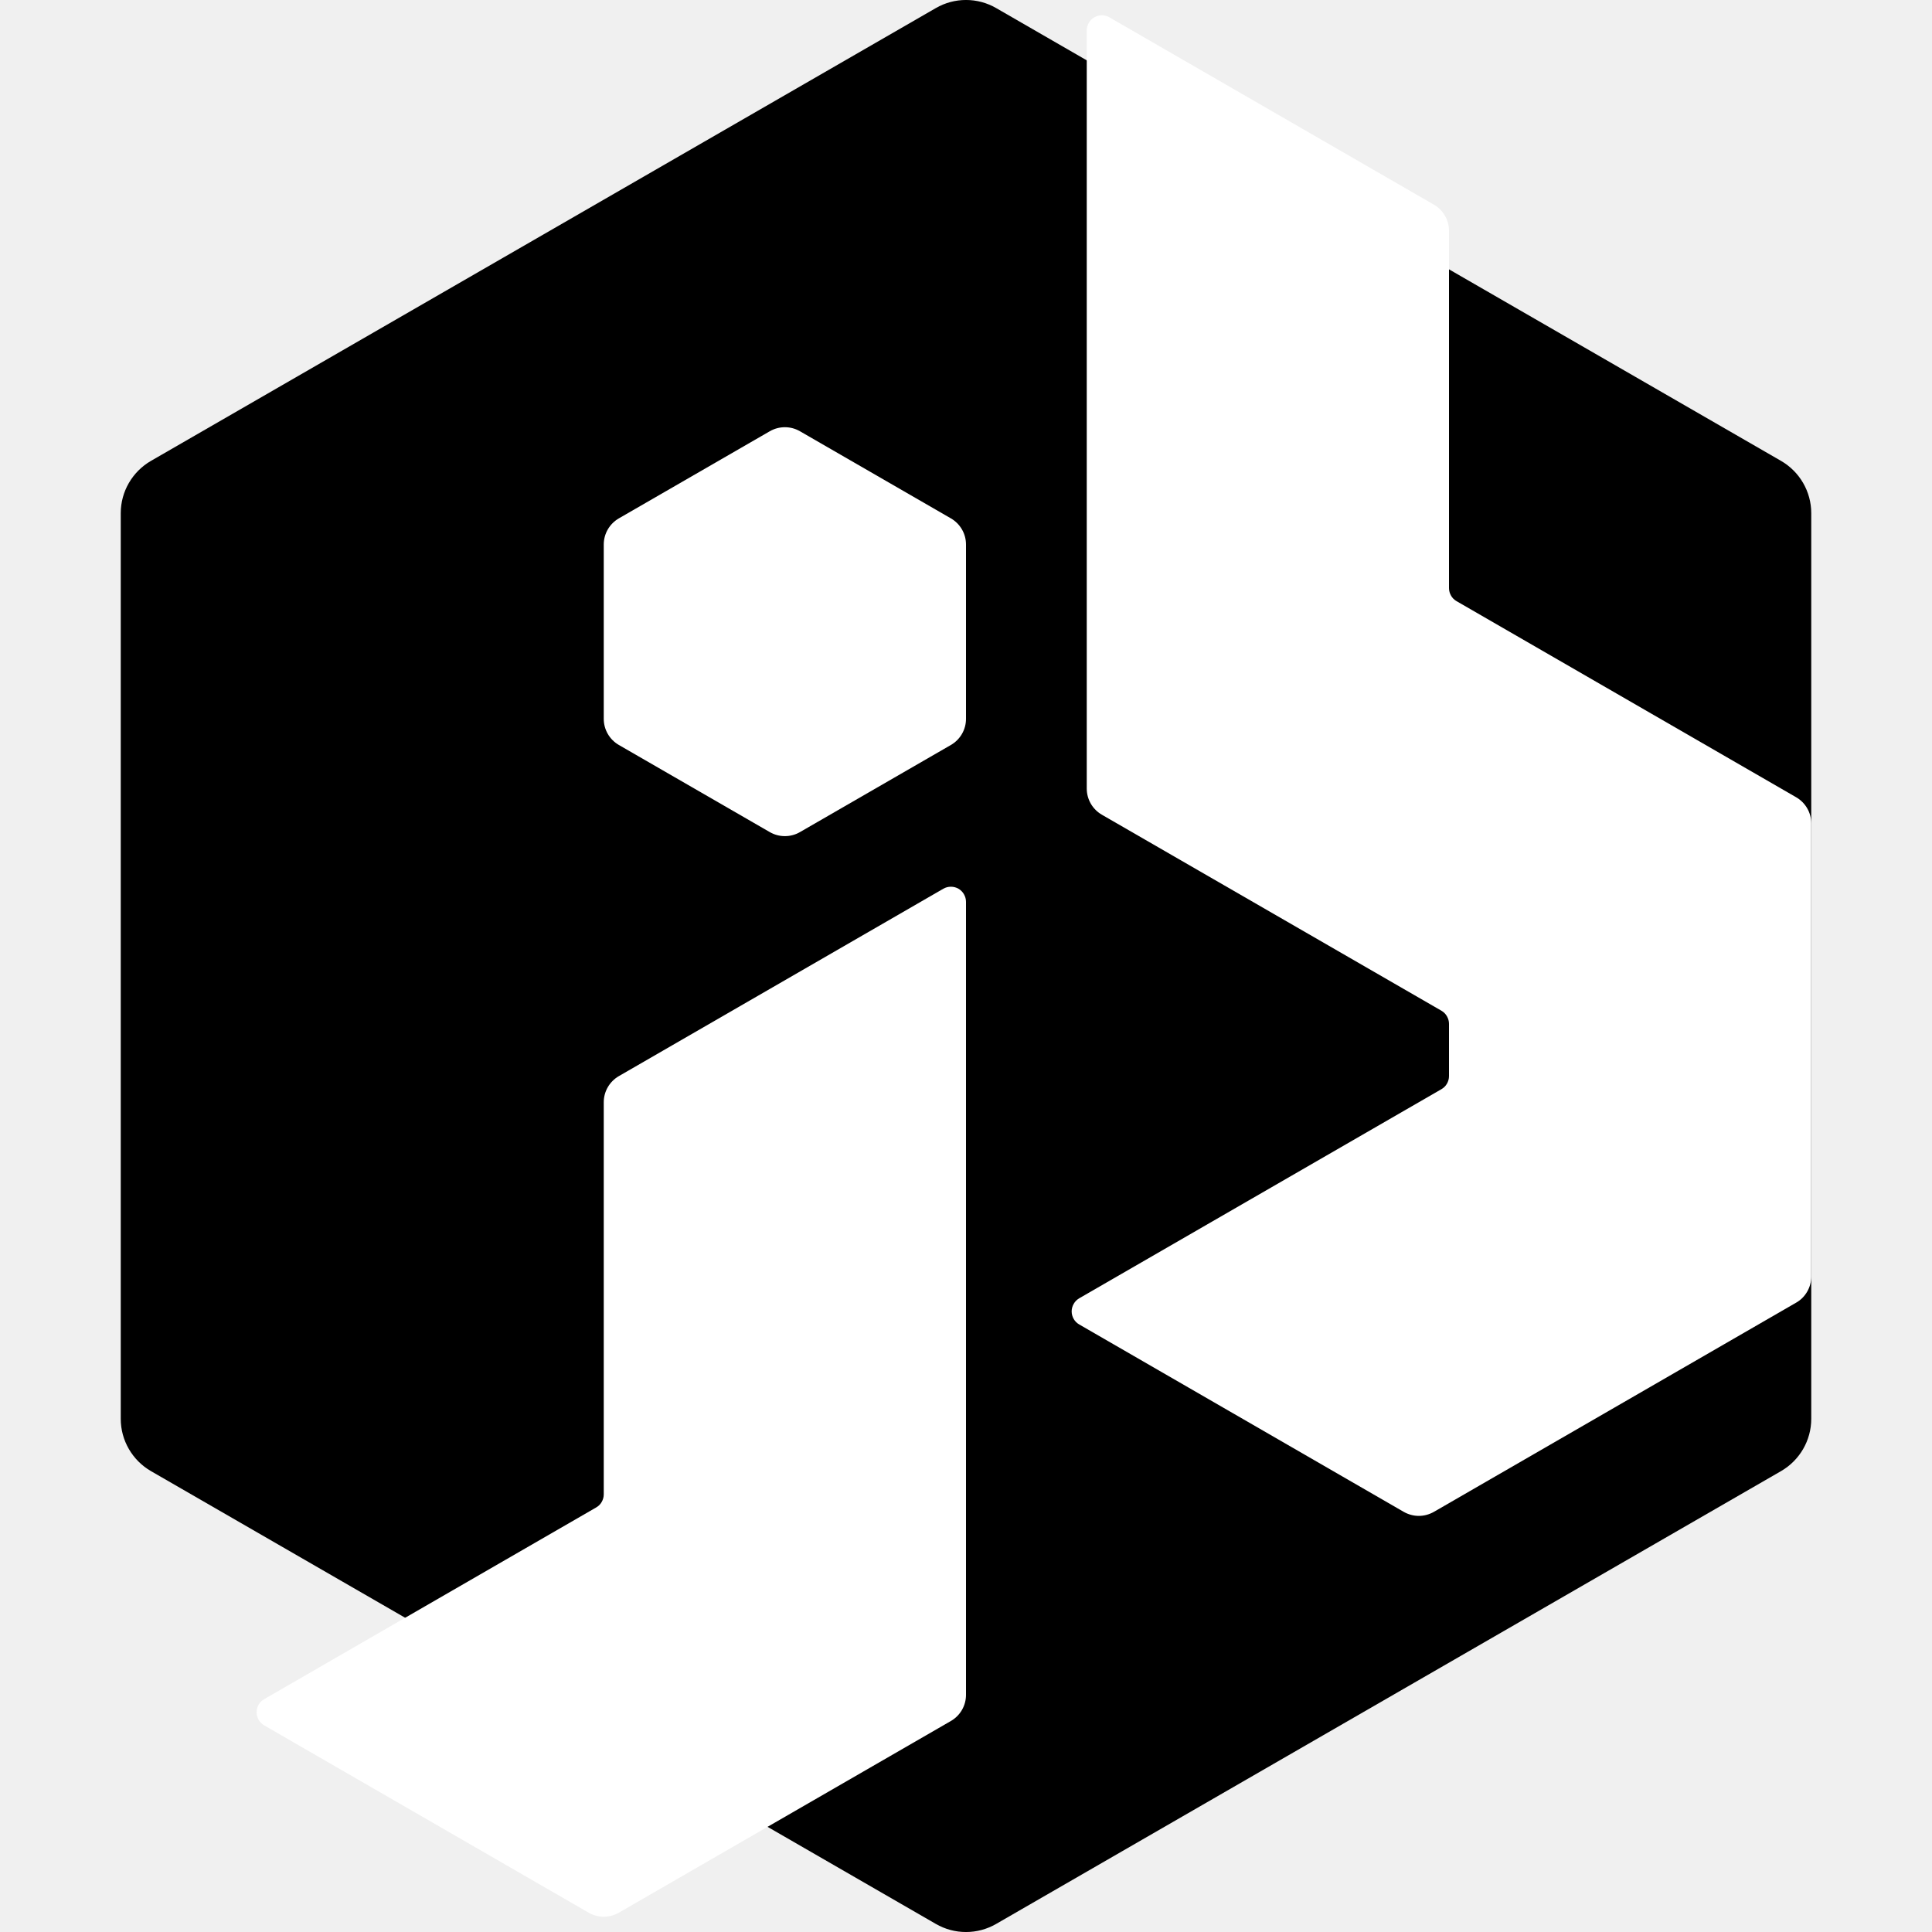
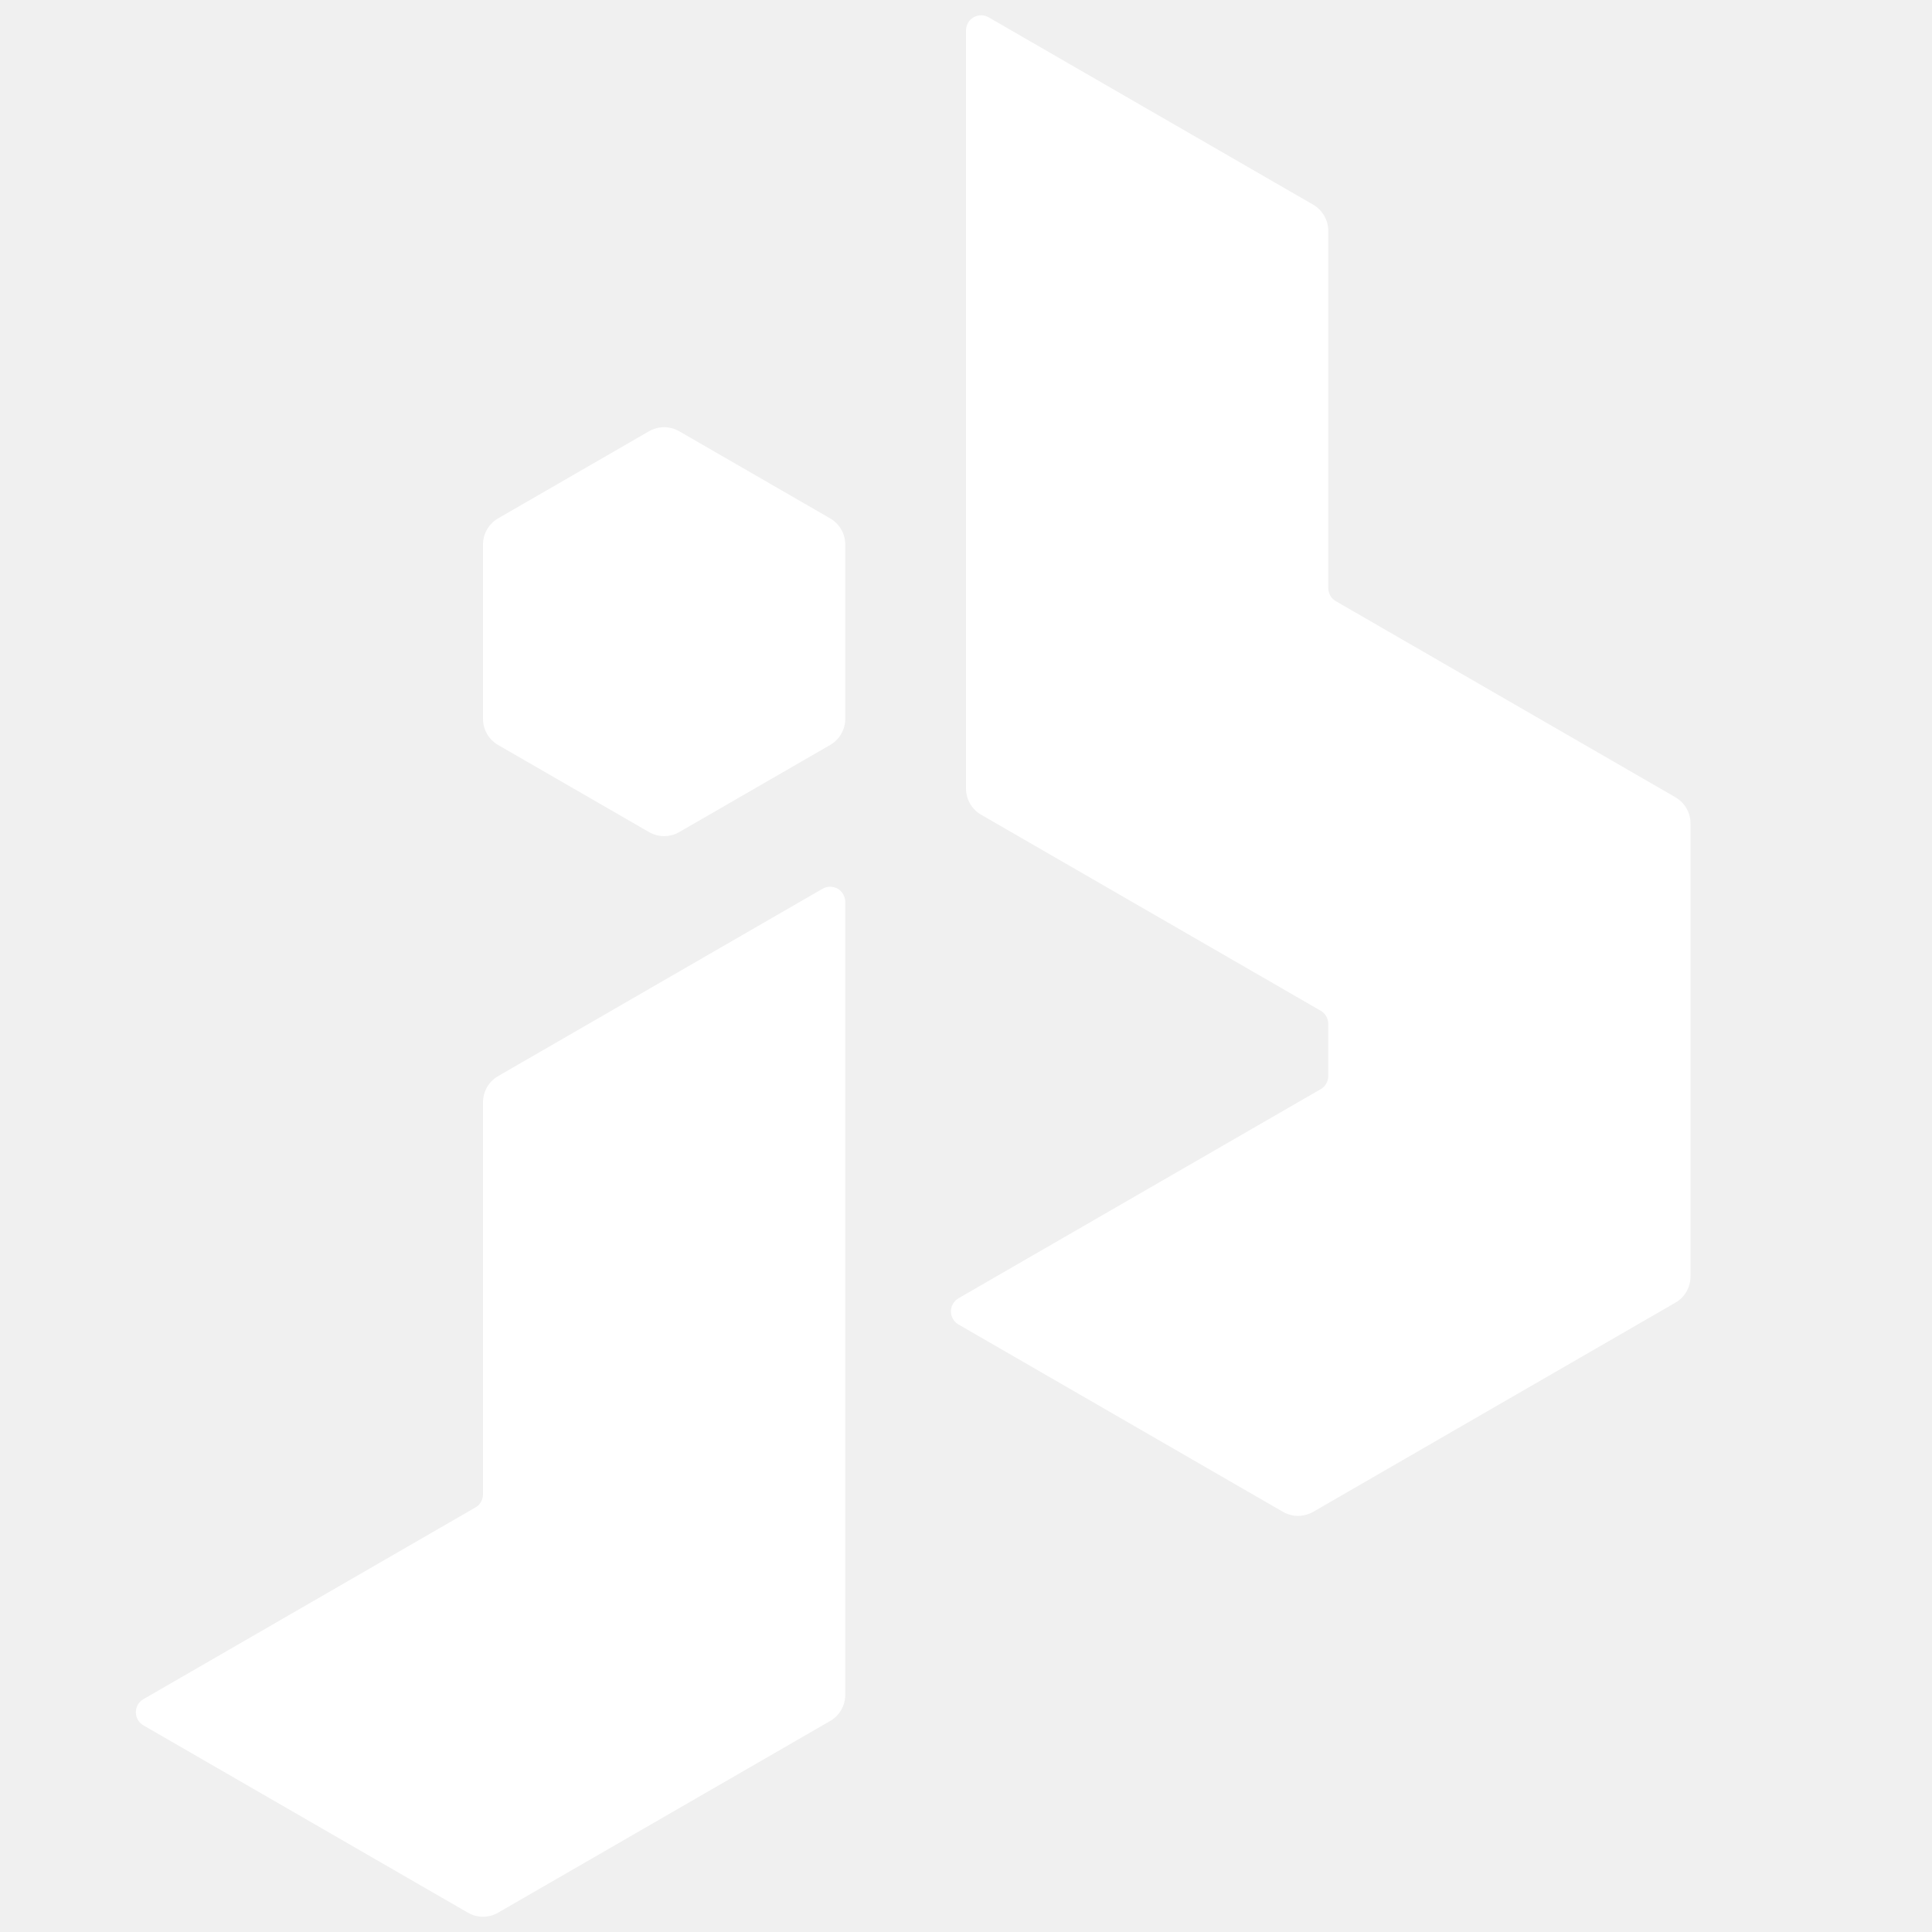
<svg xmlns="http://www.w3.org/2000/svg" width="32" height="32" viewBox="0 0 32 32" fill="none">
-   <path d="M15.5 0.134C15.809 -0.045 16.191 -0.045 16.5 0.134L29.5 7.634C29.809 7.813 30 8.143 30 8.499V23.501C30 23.857 29.809 24.187 29.5 24.366L16.5 31.866C16.191 32.045 15.809 32.045 15.5 31.866L2.5 24.366C2.191 24.187 2 23.857 2 23.501V8.499C2 8.143 2.191 7.813 2.5 7.634L15.5 0.134Z" fill="black" />
-   <path d="M29.75 13.205L24.125 9.957C24.087 9.935 24.055 9.904 24.034 9.866C24.012 9.828 24 9.785 24 9.741V3.823C24 3.735 23.977 3.649 23.933 3.573C23.889 3.497 23.826 3.434 23.75 3.39L18.375 0.287C18.337 0.265 18.294 0.253 18.25 0.253C18.206 0.253 18.163 0.265 18.125 0.287C18.087 0.309 18.055 0.34 18.034 0.378C18.012 0.416 18 0.459 18 0.503V13.061C18 13.148 18.023 13.235 18.067 13.311C18.111 13.387 18.174 13.45 18.25 13.494L23.875 16.741C23.913 16.763 23.945 16.795 23.966 16.833C23.988 16.871 24 16.914 24 16.958V17.824C24 17.868 23.988 17.911 23.966 17.949C23.945 17.987 23.913 18.018 23.875 18.04L17.875 21.504C17.837 21.526 17.805 21.558 17.784 21.596C17.762 21.634 17.75 21.677 17.75 21.721C17.75 21.765 17.762 21.808 17.784 21.846C17.805 21.884 17.837 21.915 17.875 21.937L23.25 25.041C23.326 25.084 23.412 25.108 23.5 25.108C23.588 25.108 23.674 25.084 23.75 25.041L29.75 21.576C29.826 21.533 29.889 21.47 29.933 21.393C29.977 21.317 30 21.231 30 21.143V13.638C30 13.55 29.977 13.464 29.933 13.388C29.889 13.312 29.826 13.249 29.75 13.205Z" fill="white" />
-   <path d="M15.75 8.586L13.25 7.143C13.174 7.099 13.088 7.076 13 7.076C12.912 7.076 12.826 7.099 12.75 7.143L10.25 8.586C10.174 8.63 10.111 8.693 10.067 8.769C10.023 8.845 10 8.931 10 9.019V11.906C10 11.994 10.023 12.08 10.067 12.156C10.111 12.232 10.174 12.295 10.25 12.339L12.75 13.782C12.826 13.826 12.912 13.849 13 13.849C13.088 13.849 13.174 13.826 13.25 13.782L15.75 12.339C15.826 12.295 15.889 12.232 15.933 12.156C15.977 12.08 16 11.994 16 11.906V9.019C16 8.931 15.977 8.845 15.933 8.769C15.889 8.693 15.826 8.63 15.75 8.586V8.586Z" fill="white" />
-   <path d="M15.625 14.72L10.25 17.824C10.174 17.868 10.111 17.931 10.067 18.007C10.023 18.083 10 18.169 10 18.257V24.752C10 24.796 9.988 24.839 9.966 24.877C9.945 24.915 9.913 24.946 9.875 24.968L4.375 28.144C4.337 28.166 4.305 28.197 4.283 28.235C4.262 28.273 4.25 28.316 4.25 28.36C4.25 28.404 4.262 28.447 4.283 28.485C4.305 28.523 4.337 28.555 4.375 28.577L9.75 31.68C9.826 31.724 9.912 31.747 10 31.747C10.088 31.747 10.174 31.724 10.25 31.68L15.75 28.505C15.826 28.461 15.889 28.398 15.933 28.322C15.977 28.246 16 28.159 16 28.072V14.937C16 14.893 15.988 14.85 15.966 14.812C15.945 14.774 15.913 14.742 15.875 14.72C15.837 14.698 15.794 14.687 15.75 14.687C15.706 14.687 15.663 14.698 15.625 14.72Z" fill="white" />
+   <path d="M27.75 13.205L22.125 9.957C22.087 9.935 22.055 9.904 22.034 9.866C22.012 9.828 22 9.785 22 9.741V3.823C22 3.735 21.977 3.649 21.933 3.573C21.889 3.497 21.826 3.434 21.75 3.39L16.375 0.287C16.337 0.265 16.294 0.253 16.25 0.253C16.206 0.253 16.163 0.265 16.125 0.287C16.087 0.309 16.055 0.34 16.034 0.378C16.012 0.416 16 0.459 16 0.503V13.061C16 13.148 16.023 13.235 16.067 13.311C16.111 13.387 16.174 13.45 16.25 13.494L21.875 16.741C21.913 16.763 21.945 16.795 21.966 16.833C21.988 16.871 22 16.914 22 16.958V17.824C22 17.868 21.988 17.911 21.966 17.949C21.945 17.987 21.913 18.018 21.875 18.04L15.875 21.504C15.837 21.526 15.806 21.558 15.784 21.596C15.762 21.634 15.75 21.677 15.75 21.721C15.75 21.765 15.762 21.808 15.784 21.846C15.806 21.884 15.837 21.915 15.875 21.937L21.25 25.041C21.326 25.084 21.412 25.108 21.5 25.108C21.588 25.108 21.674 25.084 21.75 25.041L27.75 21.576C27.826 21.533 27.889 21.47 27.933 21.393C27.977 21.317 28 21.231 28 21.143V13.638C28 13.55 27.977 13.464 27.933 13.388C27.889 13.312 27.826 13.249 27.75 13.205Z" fill="white" />
+   <path d="M13.75 8.586L11.25 7.143C11.174 7.099 11.088 7.076 11 7.076C10.912 7.076 10.826 7.099 10.75 7.143L8.25 8.586C8.174 8.63 8.111 8.693 8.067 8.769C8.023 8.845 8 8.931 8 9.019V11.906C8 11.994 8.023 12.08 8.067 12.156C8.111 12.232 8.174 12.295 8.25 12.339L10.75 13.782C10.826 13.826 10.912 13.849 11 13.849C11.088 13.849 11.174 13.826 11.25 13.782L13.75 12.339C13.826 12.295 13.889 12.232 13.933 12.156C13.977 12.08 14 11.994 14 11.906V9.019C14 8.931 13.977 8.845 13.933 8.769C13.889 8.693 13.826 8.63 13.75 8.586V8.586Z" fill="white" />
+   <path d="M13.625 14.72L8.25 17.824C8.174 17.868 8.111 17.931 8.067 18.007C8.023 18.083 8 18.169 8 18.257V24.752C8 24.796 7.988 24.839 7.966 24.877C7.945 24.915 7.913 24.946 7.875 24.968L2.375 28.144C2.337 28.166 2.305 28.197 2.283 28.235C2.262 28.273 2.25 28.316 2.25 28.36C2.25 28.404 2.262 28.447 2.283 28.485C2.305 28.523 2.337 28.555 2.375 28.577L7.75 31.68C7.826 31.724 7.912 31.747 8 31.747C8.088 31.747 8.174 31.724 8.25 31.68L13.75 28.505C13.826 28.461 13.889 28.398 13.933 28.322C13.977 28.246 14 28.159 14 28.072V14.937C14 14.893 13.988 14.85 13.966 14.812C13.945 14.774 13.913 14.742 13.875 14.72C13.837 14.699 13.794 14.687 13.75 14.687C13.706 14.687 13.663 14.699 13.625 14.72Z" fill="white" />
</svg>
